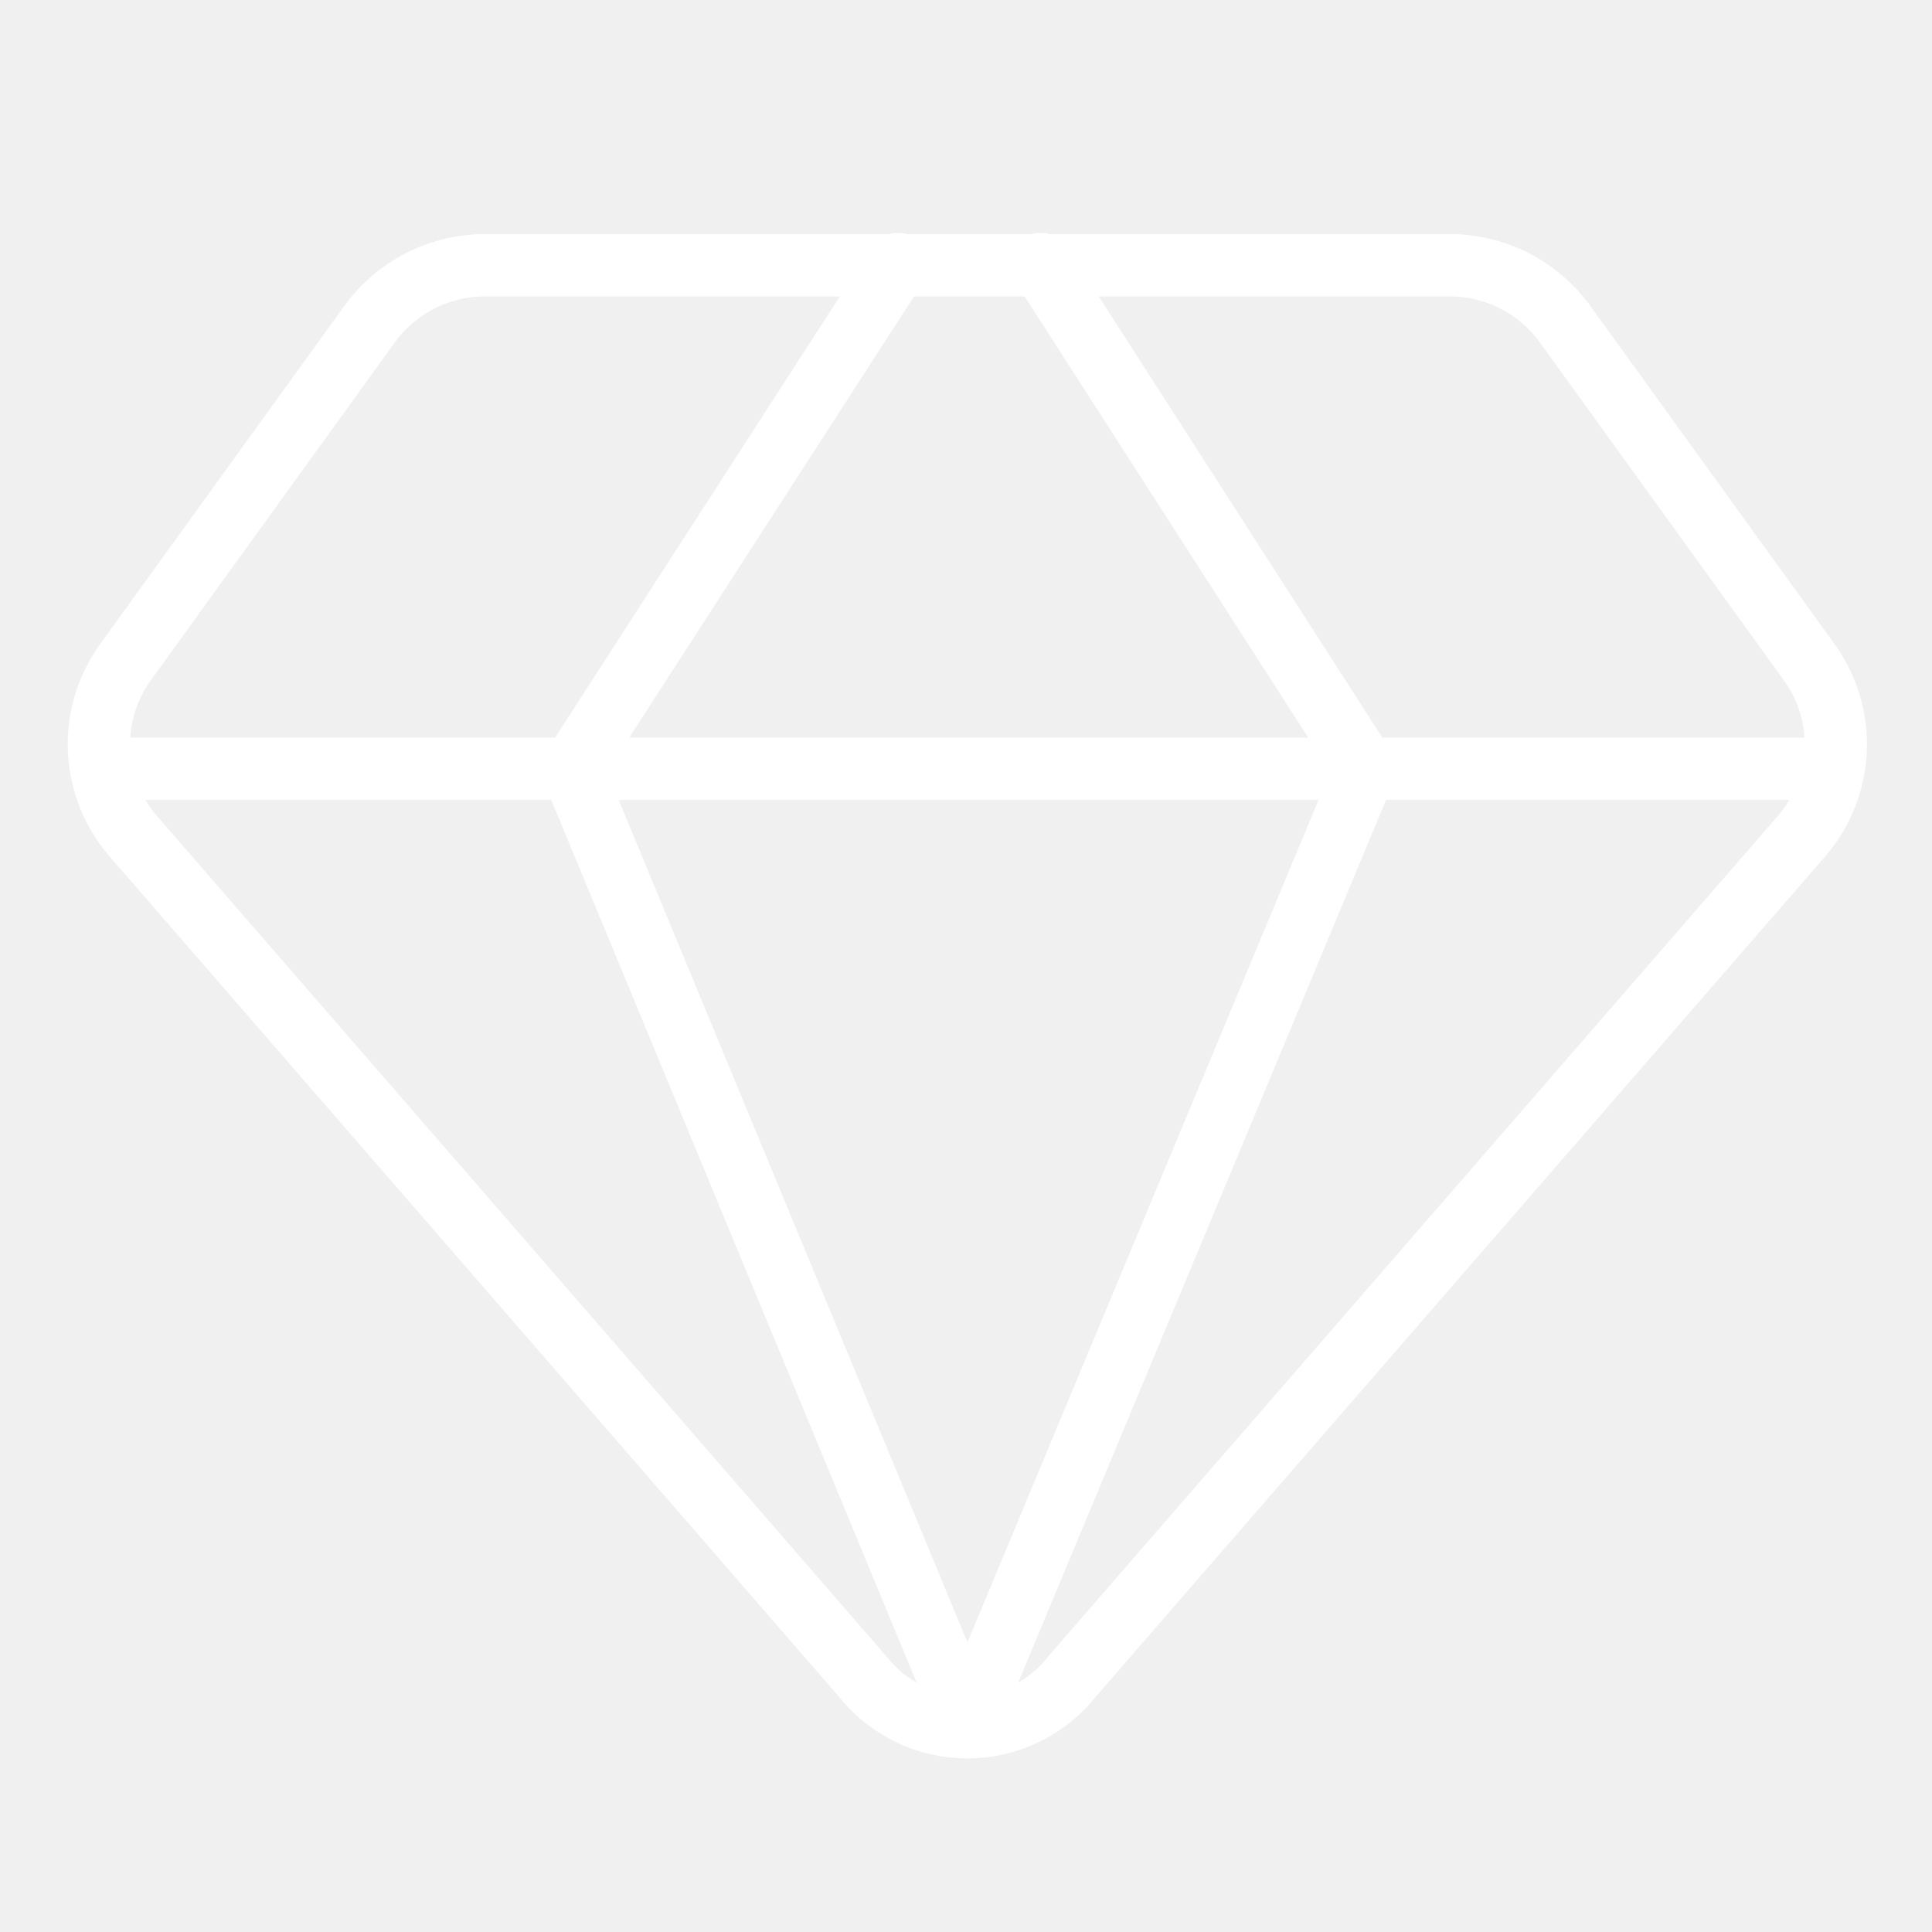
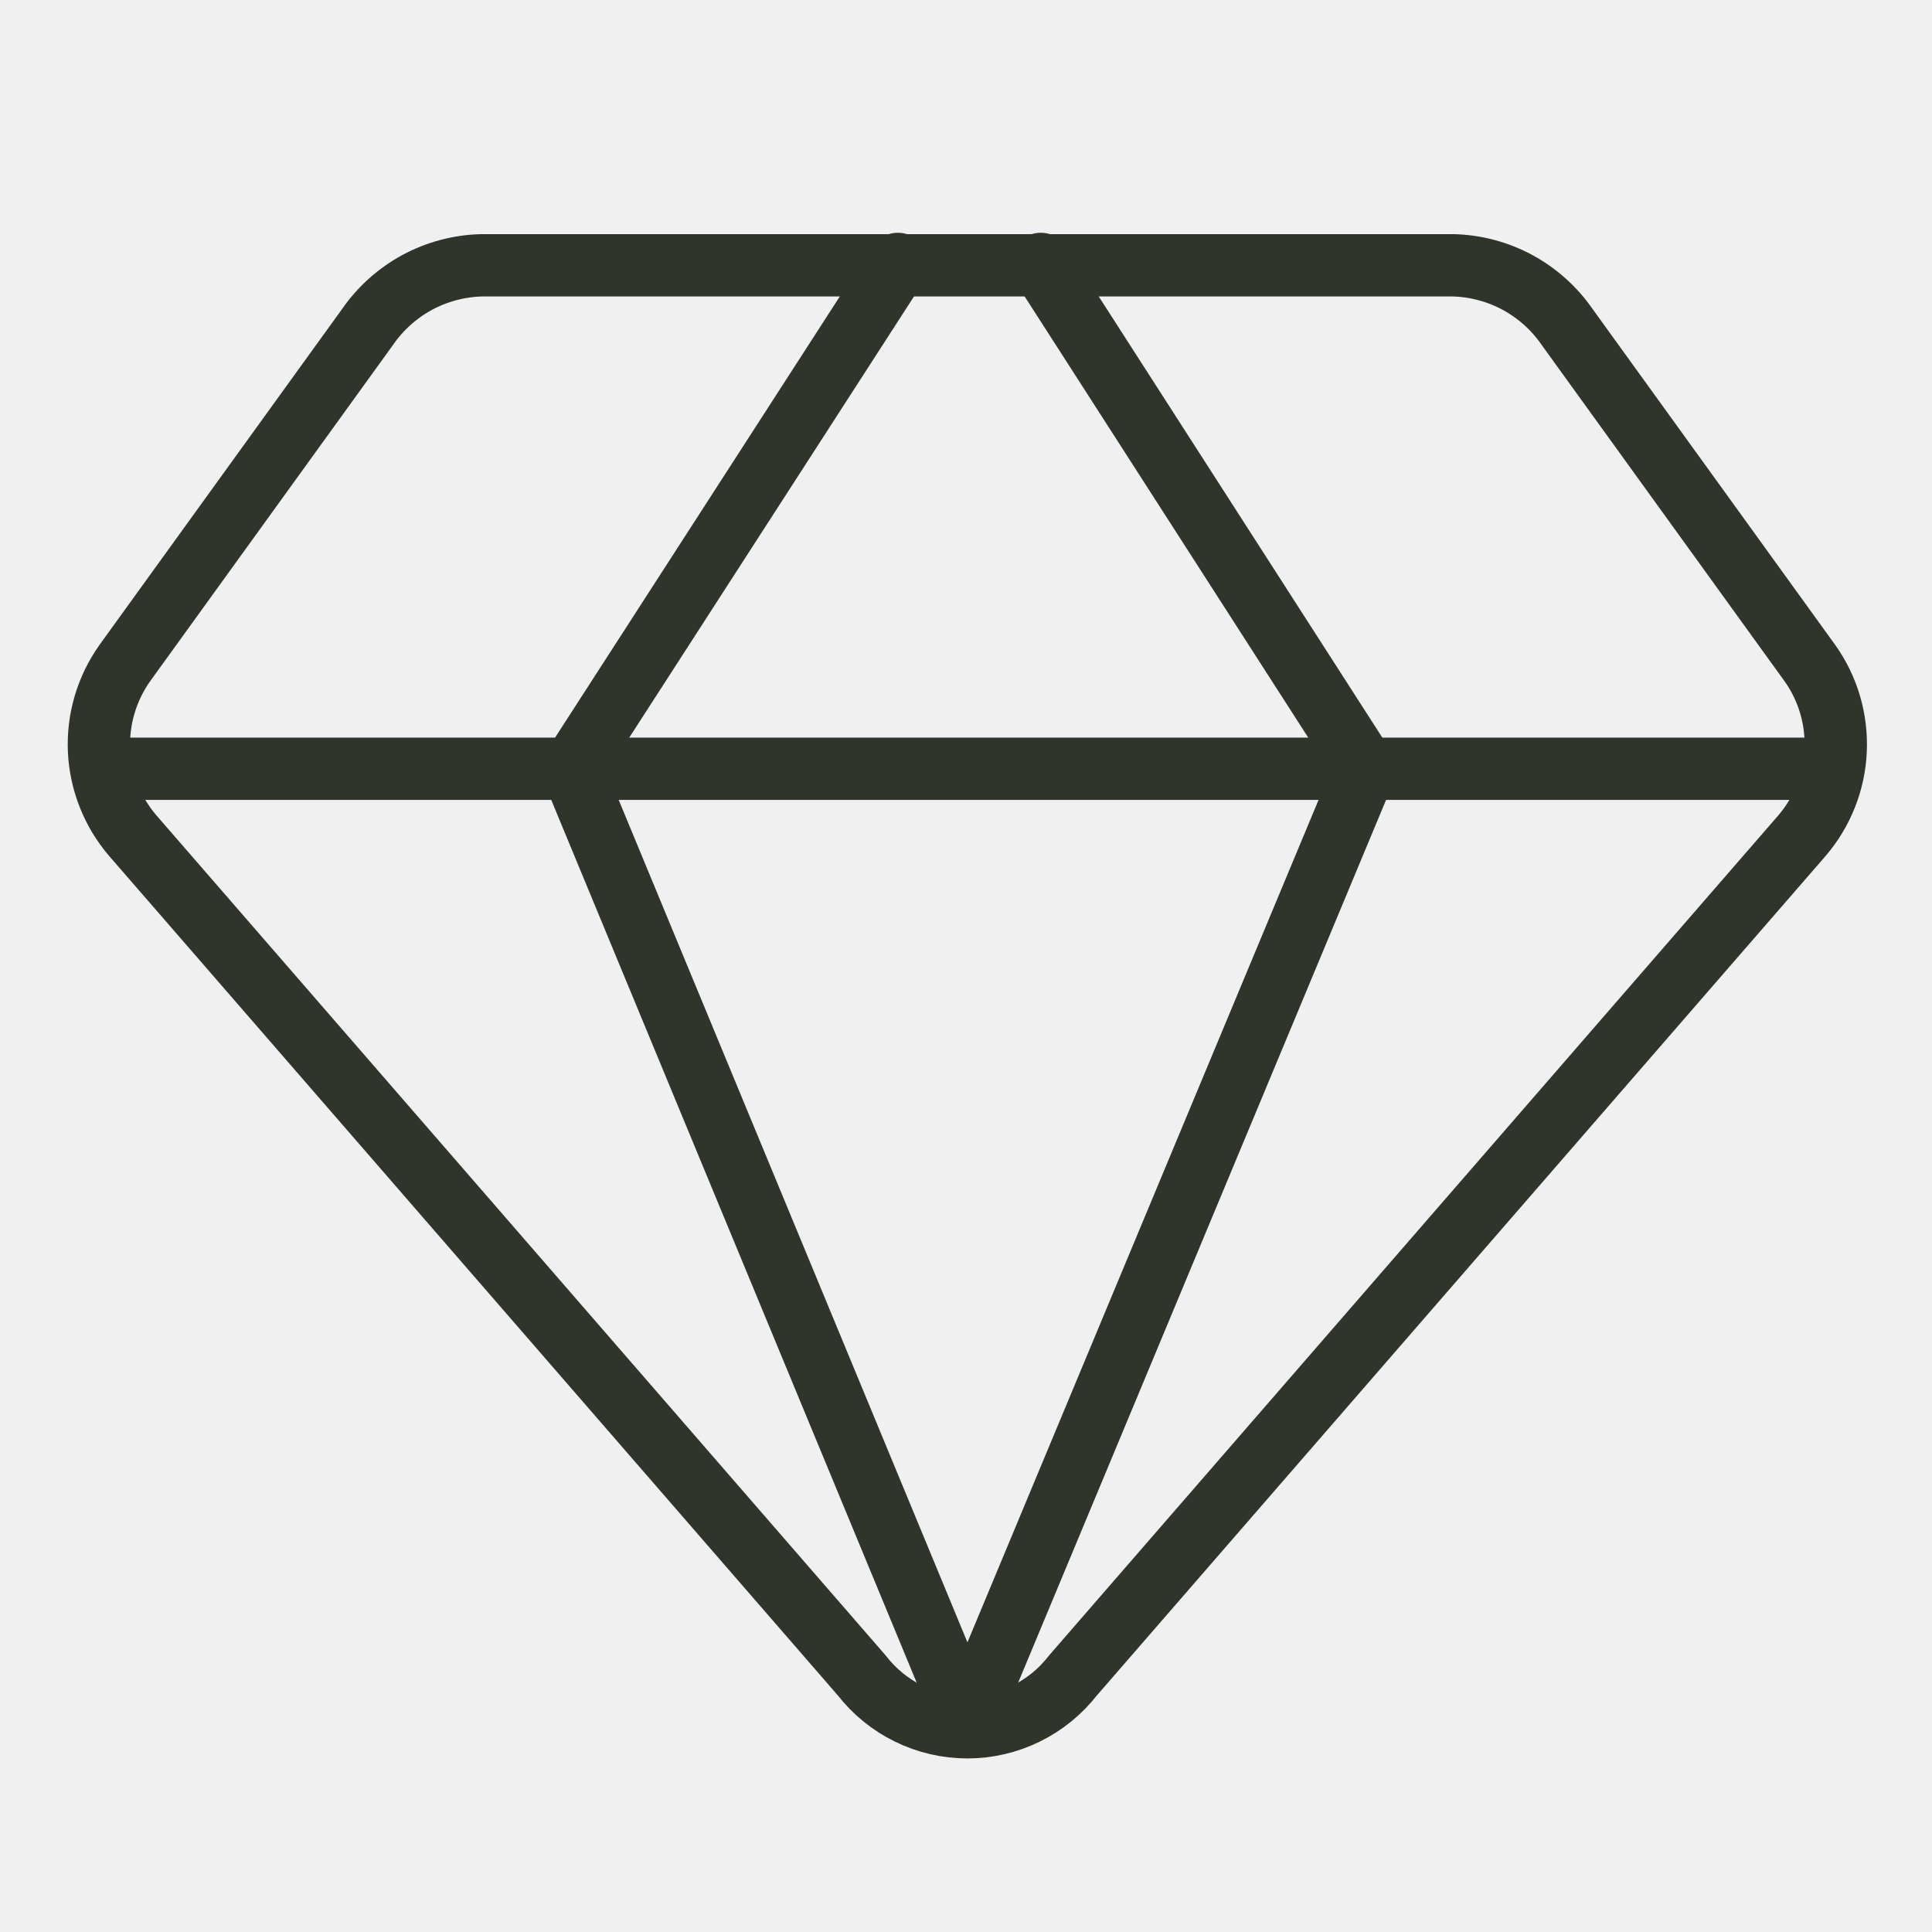
<svg xmlns="http://www.w3.org/2000/svg" width="31" height="31" viewBox="0 0 31 31" fill="none">
-   <path d="M23.322 4.257H7.722C7.362 4.267 7.01 4.361 6.693 4.532C6.377 4.704 6.105 4.947 5.9 5.243L2 10.643C1.711 11.052 1.566 11.546 1.589 12.047C1.613 12.548 1.803 13.026 2.129 13.407L13.829 26.885C14.029 27.143 14.286 27.352 14.579 27.496C14.873 27.64 15.195 27.715 15.522 27.715C15.848 27.715 16.171 27.64 16.464 27.496C16.758 27.352 17.014 27.143 17.215 26.885L28.915 13.407C29.241 13.026 29.431 12.548 29.454 12.047C29.477 11.546 29.333 11.052 29.043 10.643L25.143 5.243C24.938 4.947 24.666 4.704 24.35 4.532C24.034 4.361 23.681 4.267 23.322 4.257V4.257Z" stroke="white" stroke-linecap="round" stroke-linejoin="round" />
-   <path d="M14.407 4.235L9.179 12.335L15.522 27.657" stroke="white" stroke-linecap="round" stroke-linejoin="round" />
-   <path d="M16.7 4.235L21.907 12.335L15.521 27.657" stroke="white" stroke-linecap="round" stroke-linejoin="round" />
-   <path d="M1.636 12.335H29.407" stroke="white" stroke-linecap="round" stroke-linejoin="round" />
+   <path d="M23.322 4.257H7.722C7.362 4.267 7.01 4.361 6.693 4.532C6.377 4.704 6.105 4.947 5.9 5.243L2 10.643C1.711 11.052 1.566 11.546 1.589 12.047C1.613 12.548 1.803 13.026 2.129 13.407L13.829 26.885C14.029 27.143 14.286 27.352 14.579 27.496C14.873 27.64 15.195 27.715 15.522 27.715C15.848 27.715 16.171 27.64 16.464 27.496C16.758 27.352 17.014 27.143 17.215 26.885L28.915 13.407C29.241 13.026 29.431 12.548 29.454 12.047C29.477 11.546 29.333 11.052 29.043 10.643L25.143 5.243C24.938 4.947 24.666 4.704 24.35 4.532C24.034 4.361 23.681 4.267 23.322 4.257Z" stroke="#2F352B" stroke-linecap="round" stroke-linejoin="round" />
+   <path d="M14.407 4.235L9.179 12.335L15.522 27.657" stroke="#2F352B" stroke-linecap="round" stroke-linejoin="round" />
+   <path d="M16.7 4.235L21.907 12.335L15.521 27.657" stroke="#2F352B" stroke-linecap="round" stroke-linejoin="round" />
+   <path d="M1.636 12.335H29.407" stroke="#2F352B" stroke-linecap="round" stroke-linejoin="round" />
</svg>
